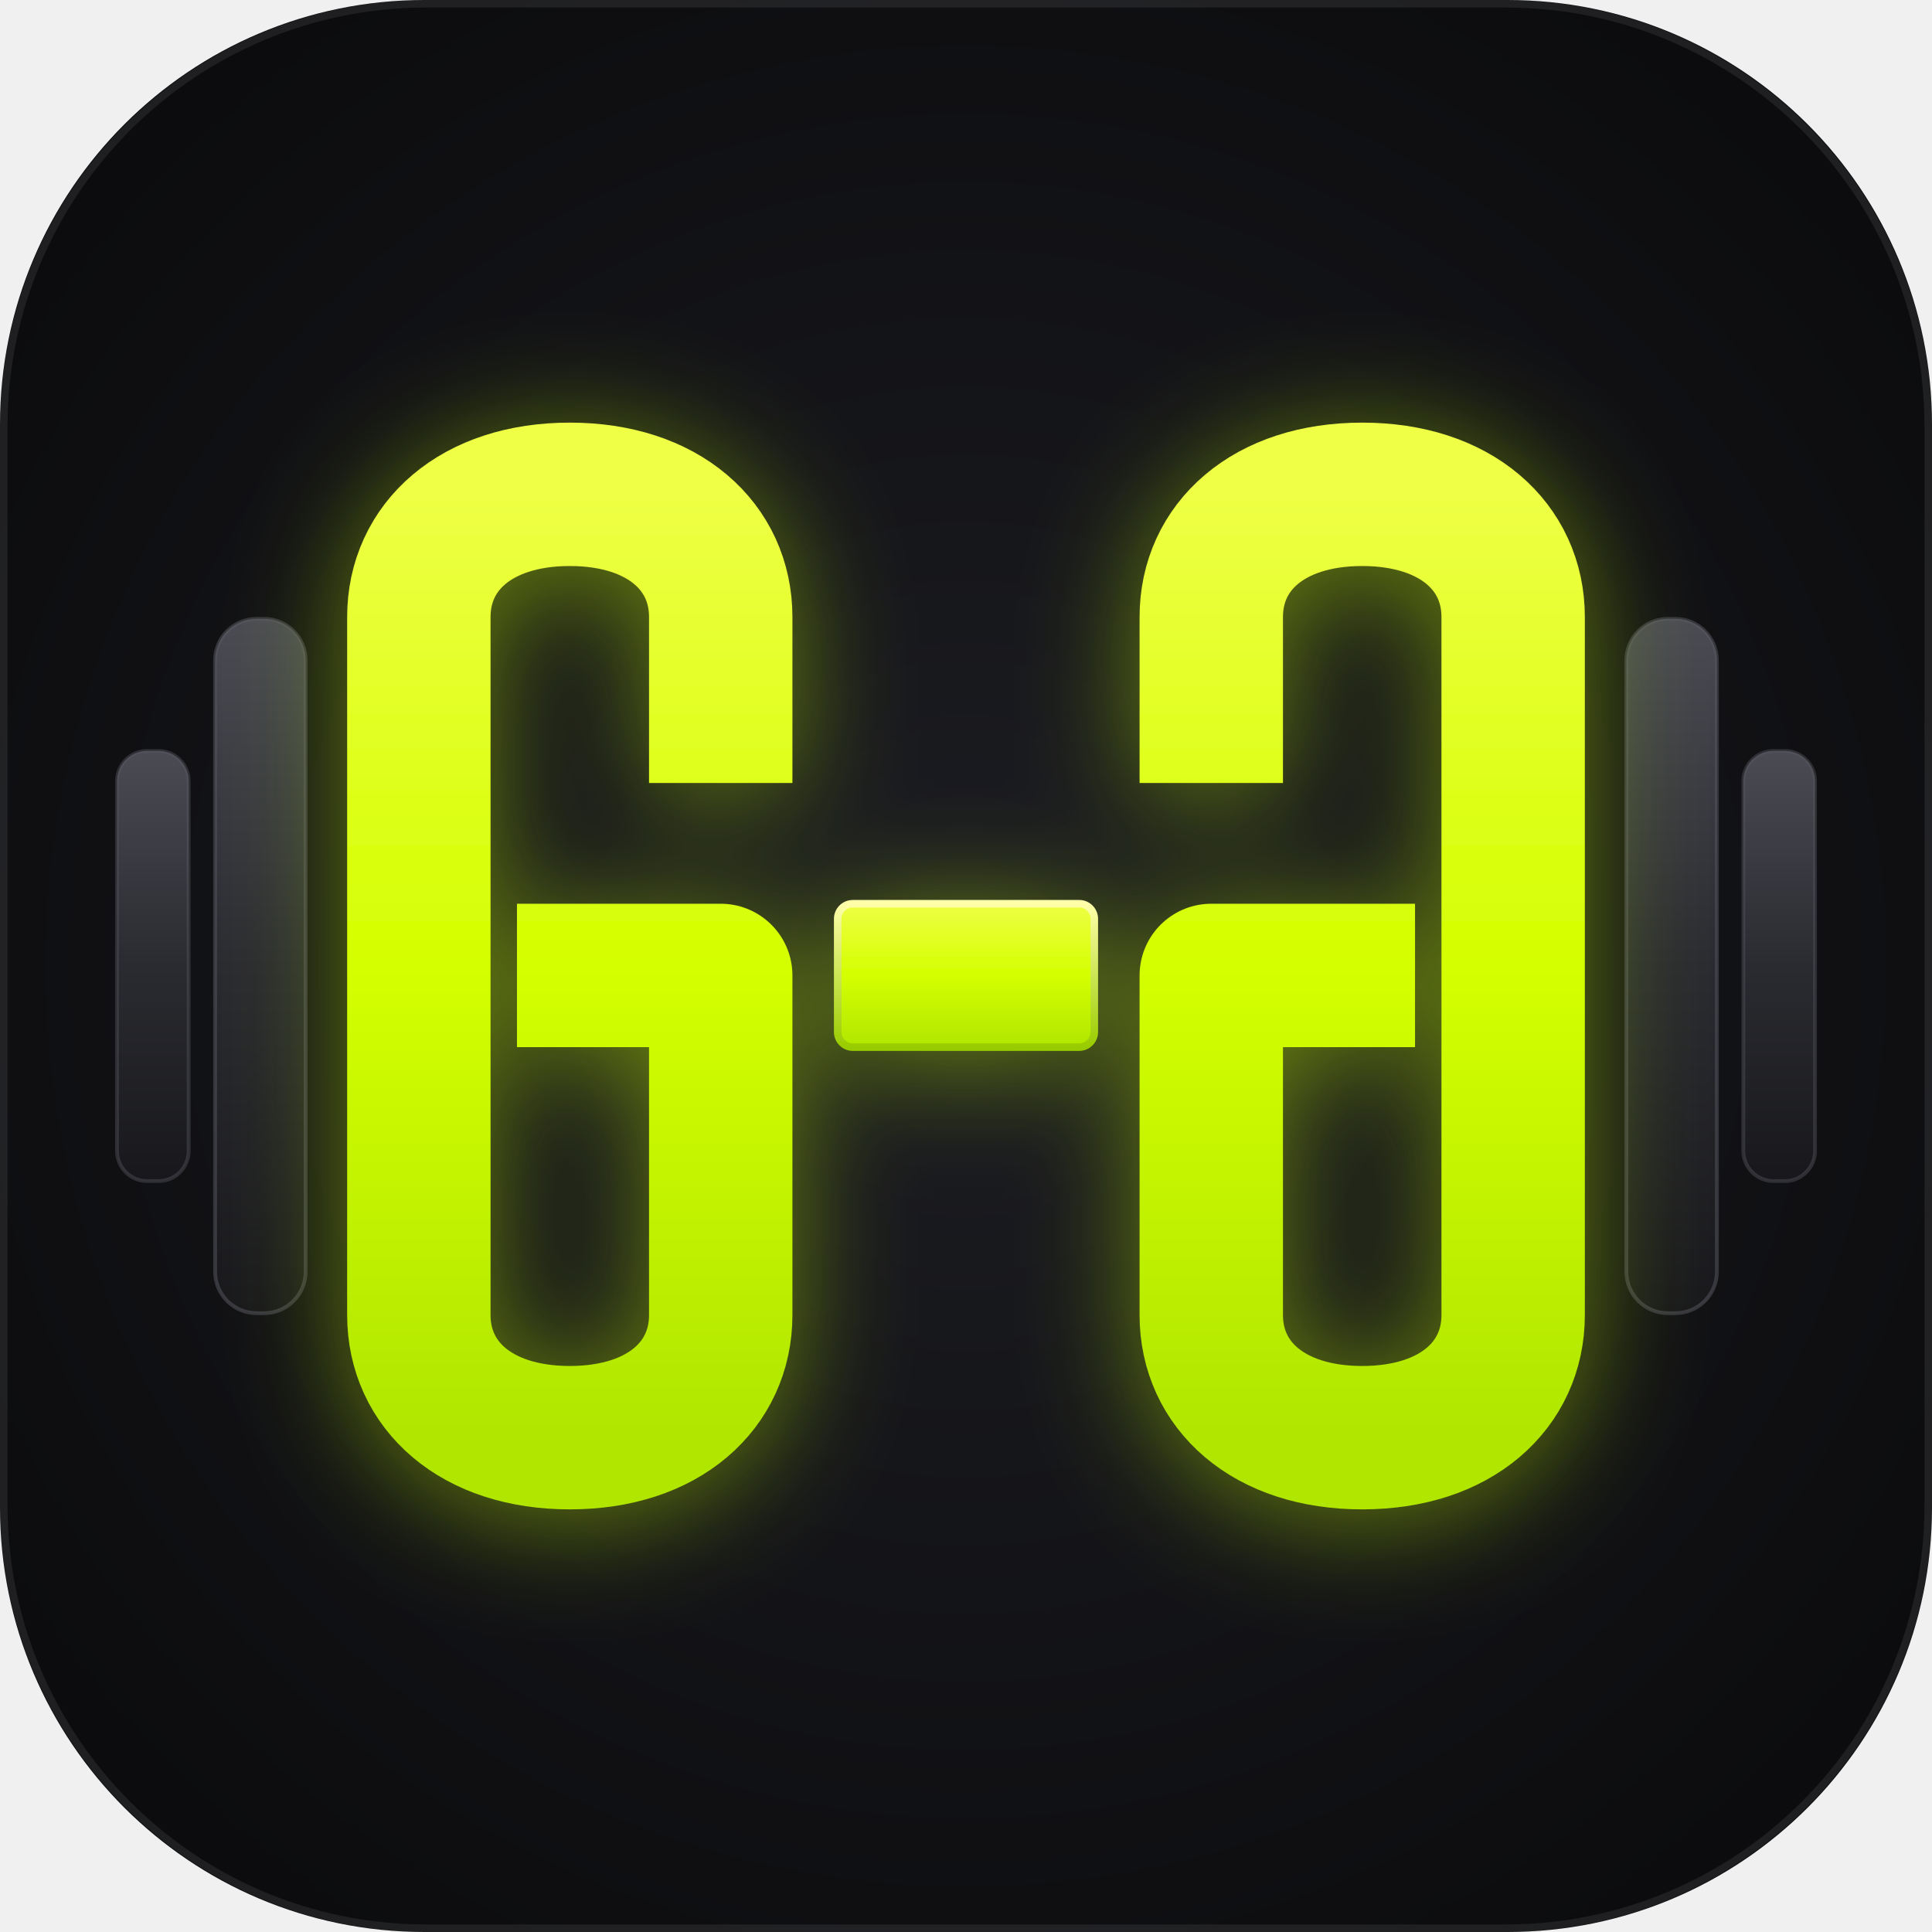
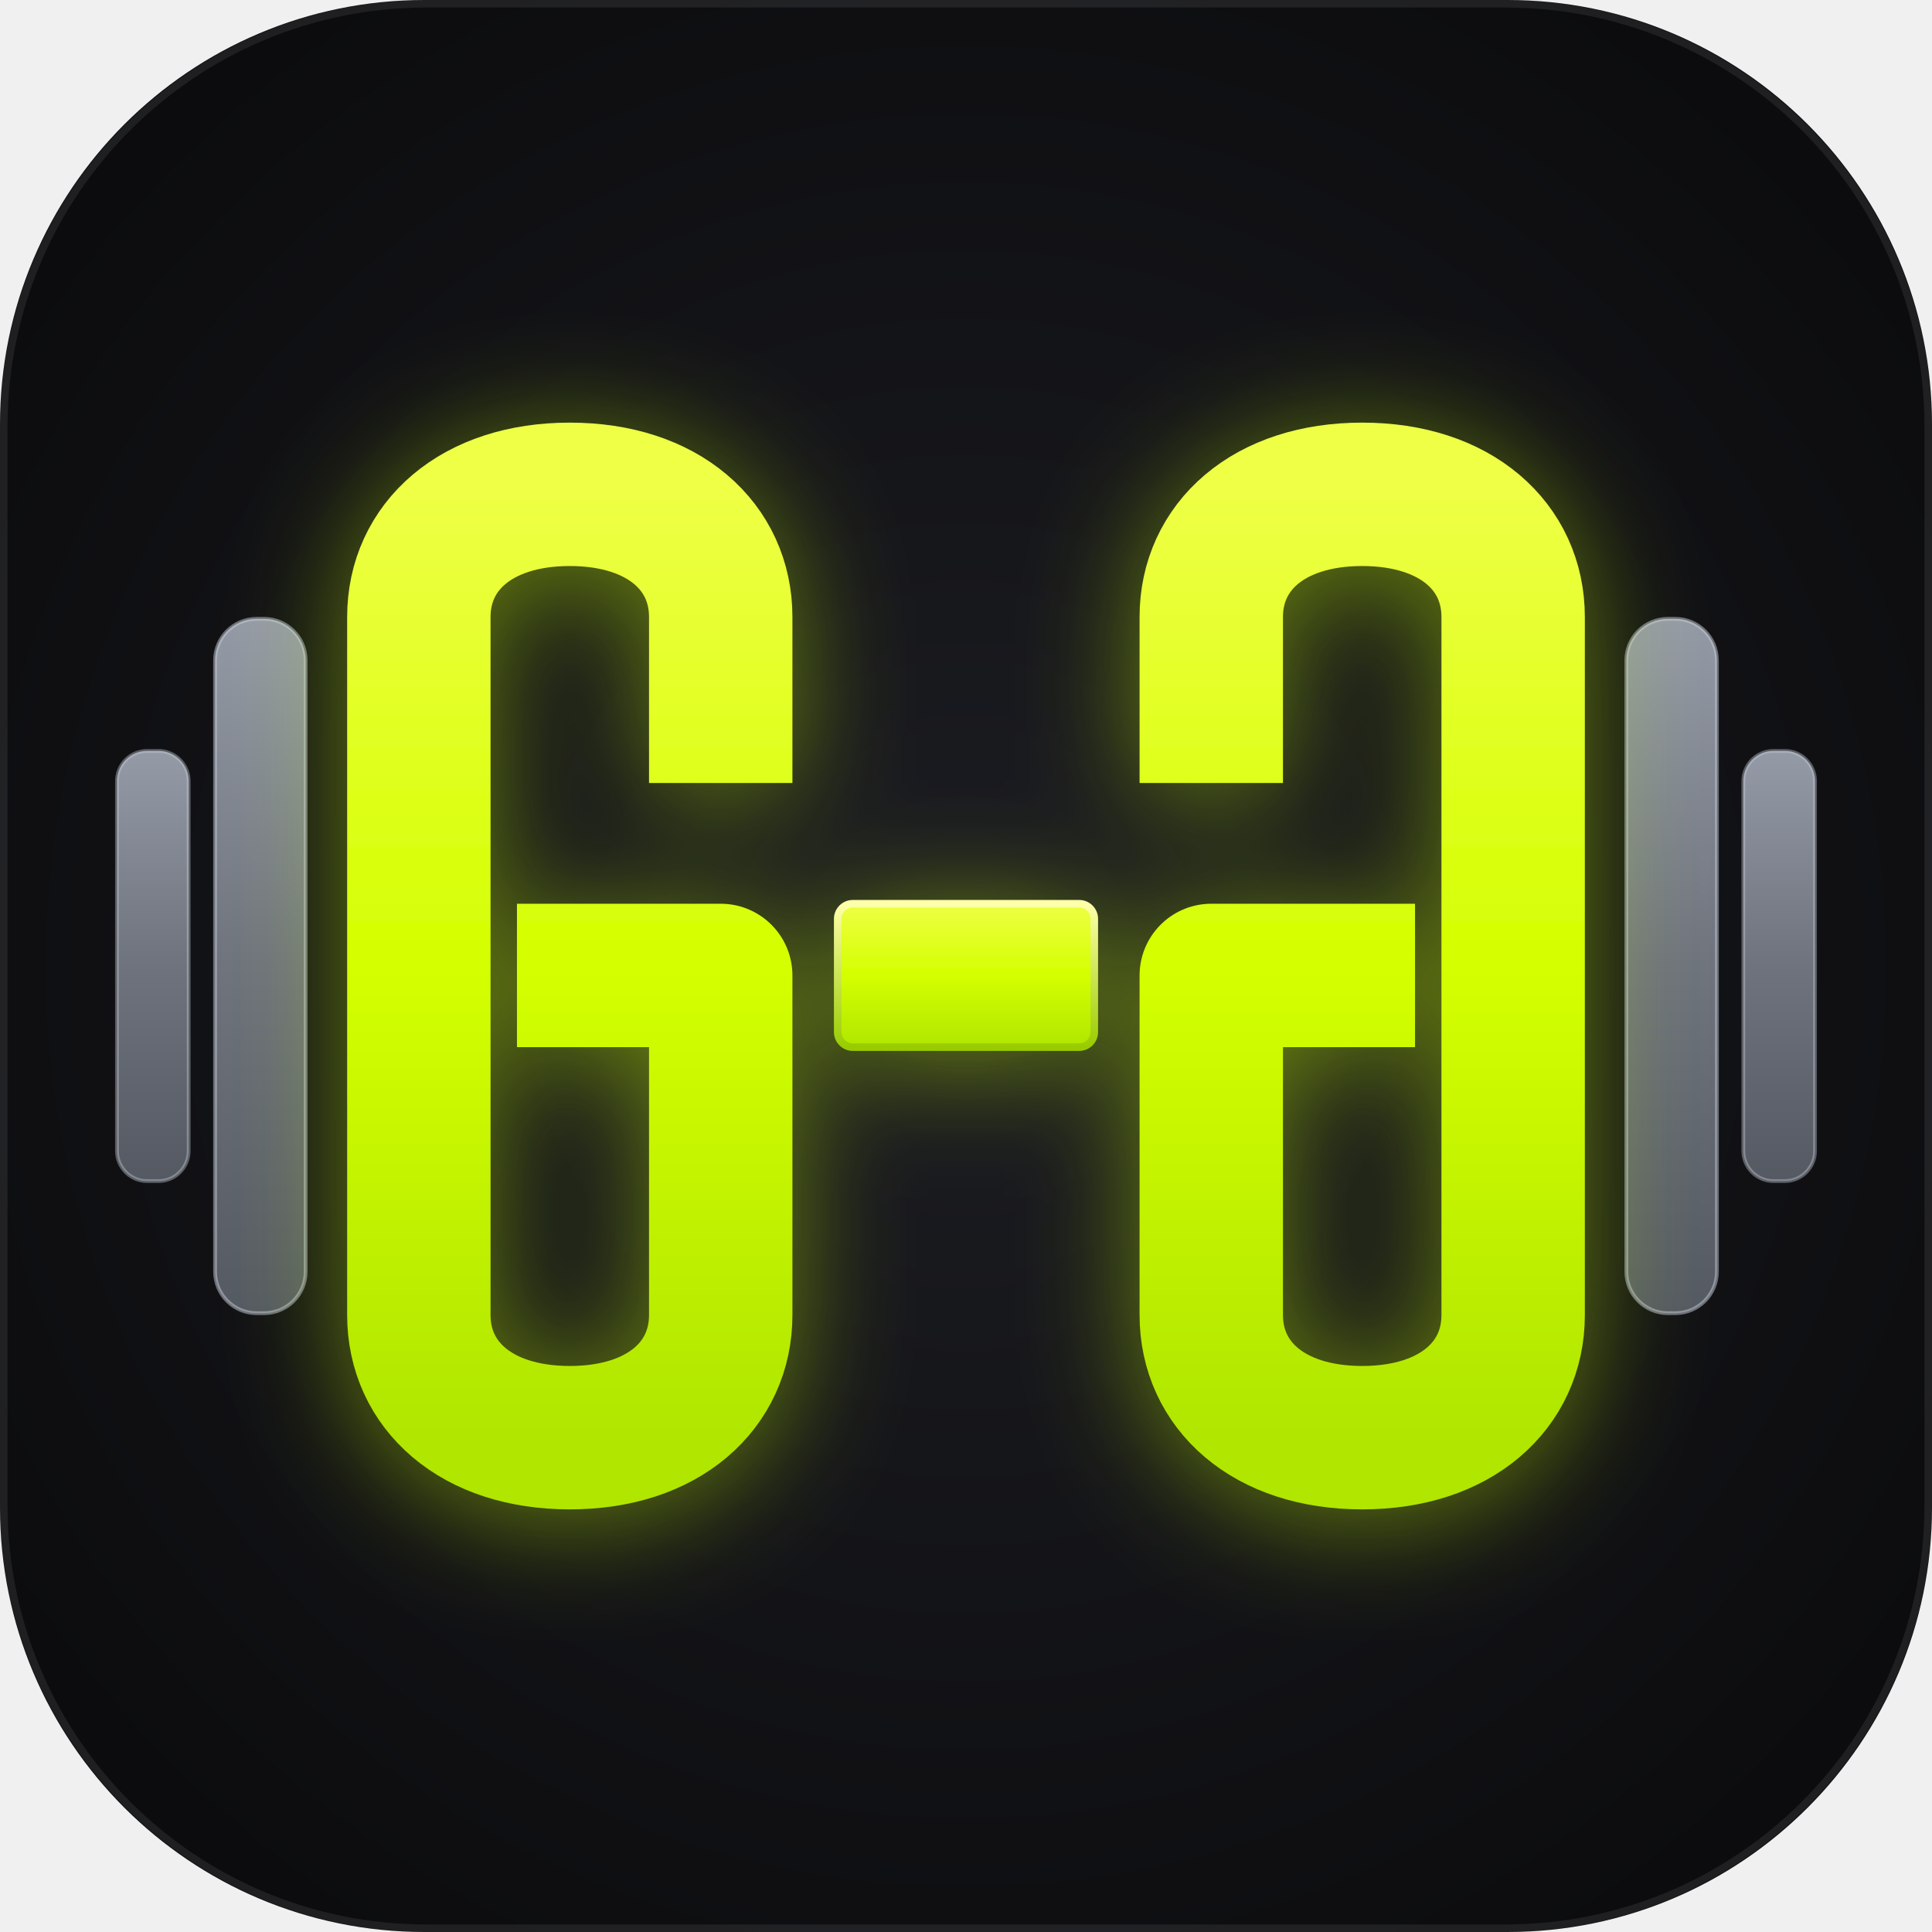
<svg xmlns="http://www.w3.org/2000/svg" viewBox="0 0 1024 1024" width="100%" height="100%">
  <defs>
    <radialGradient id="oledBg" cx="50%" cy="50%" r="70%">
      <stop offset="0%" stop-color="#1C1D22" />
      <stop offset="100%" stop-color="#09090B" />
    </radialGradient>
    <linearGradient id="neonFill" x1="0%" y1="0%" x2="0%" y2="100%">
      <stop offset="0%" stop-color="#EEFF44" />
      <stop offset="50%" stop-color="#D4FF00" />
      <stop offset="100%" stop-color="#B0E600" />
    </linearGradient>
    <linearGradient id="neonHighlight" x1="0%" y1="0%" x2="0%" y2="100%">
      <stop offset="0%" stop-color="#FFFFAA" />
      <stop offset="100%" stop-color="#99CC00" />
    </linearGradient>
    <linearGradient id="plateGrad" x1="0%" y1="0%" x2="0%" y2="100%">
-       <stop offset="0%" stop-color="#4A4B53" />
-       <stop offset="50%" stop-color="#2A2B30" />
-       <stop offset="100%" stop-color="#18181C" />
+       <stop offset="0%" stop-color="#949AA6" />
+       <stop offset="50%" stop-color="#6E737D" />
+       <stop offset="100%" stop-color="#545962" />
    </linearGradient>
    <filter id="neonGlow" x="-25%" y="-25%" width="150%" height="150%">
      <feDropShadow dx="0" dy="6" stdDeviation="30" flood-color="#CCFF00" flood-opacity="0.45" />
    </filter>
  </defs>
  <rect width="1024" height="1024" rx="225" fill="url(#oledBg)" />
  <rect width="1020" height="1020" x="2" y="2" rx="224" fill="none" stroke="#FFFFFF" stroke-opacity="0.08" stroke-width="4" />
-   <rect x="62" y="398" width="38" height="228" rx="16" fill="url(#plateGrad)" stroke="#5A5B64" stroke-opacity="0.4" stroke-width="2" />
-   <rect x="114" y="328" width="48" height="368" rx="22" fill="url(#plateGrad)" stroke="#5A5B64" stroke-opacity="0.5" stroke-width="2" />
-   <rect x="862" y="328" width="48" height="368" rx="22" fill="url(#plateGrad)" stroke="#5A5B64" stroke-opacity="0.5" stroke-width="2" />
-   <rect x="924" y="398" width="38" height="228" rx="16" fill="url(#plateGrad)" stroke="#5A5B64" stroke-opacity="0.4" stroke-width="2" />
+   <rect x="62" y="398" width="38" height="228" rx="16" fill="url(#plateGrad)" stroke="#C9CFDB" stroke-opacity="0.4" stroke-width="2" />
+   <rect x="114" y="328" width="48" height="368" rx="22" fill="url(#plateGrad)" stroke="#C9CFDB" stroke-opacity="0.5" stroke-width="2" />
+   <rect x="862" y="328" width="48" height="368" rx="22" fill="url(#plateGrad)" stroke="#C9CFDB" stroke-opacity="0.5" stroke-width="2" />
+   <rect x="924" y="398" width="38" height="228" rx="16" fill="url(#plateGrad)" stroke="#C9CFDB" stroke-opacity="0.4" stroke-width="2" />
  <g filter="url(#neonGlow)">
    <path d="M 382 377              V 327              C 382 290 352 262 302 262              C 252 262 222 290 222 327              V 697              C 222 734 252 762 302 762              C 352 762 382 734 382 697              V 517              H 312" fill="none" stroke="url(#neonFill)" stroke-width="76" stroke-linecap="square" stroke-linejoin="round" />
    <rect x="444" y="479" width="136" height="76" rx="8" fill="url(#neonFill)" stroke="url(#neonHighlight)" stroke-width="4" />
    <path d="M 642 377              V 327              C 642 290 672 262 722 262              C 772 262 802 290 802 327              V 697              C 802 734 772 762 722 762              C 672 762 642 734 642 697              V 517              H 712" fill="none" stroke="url(#neonFill)" stroke-width="76" stroke-linecap="square" stroke-linejoin="round" />
  </g>
</svg>
